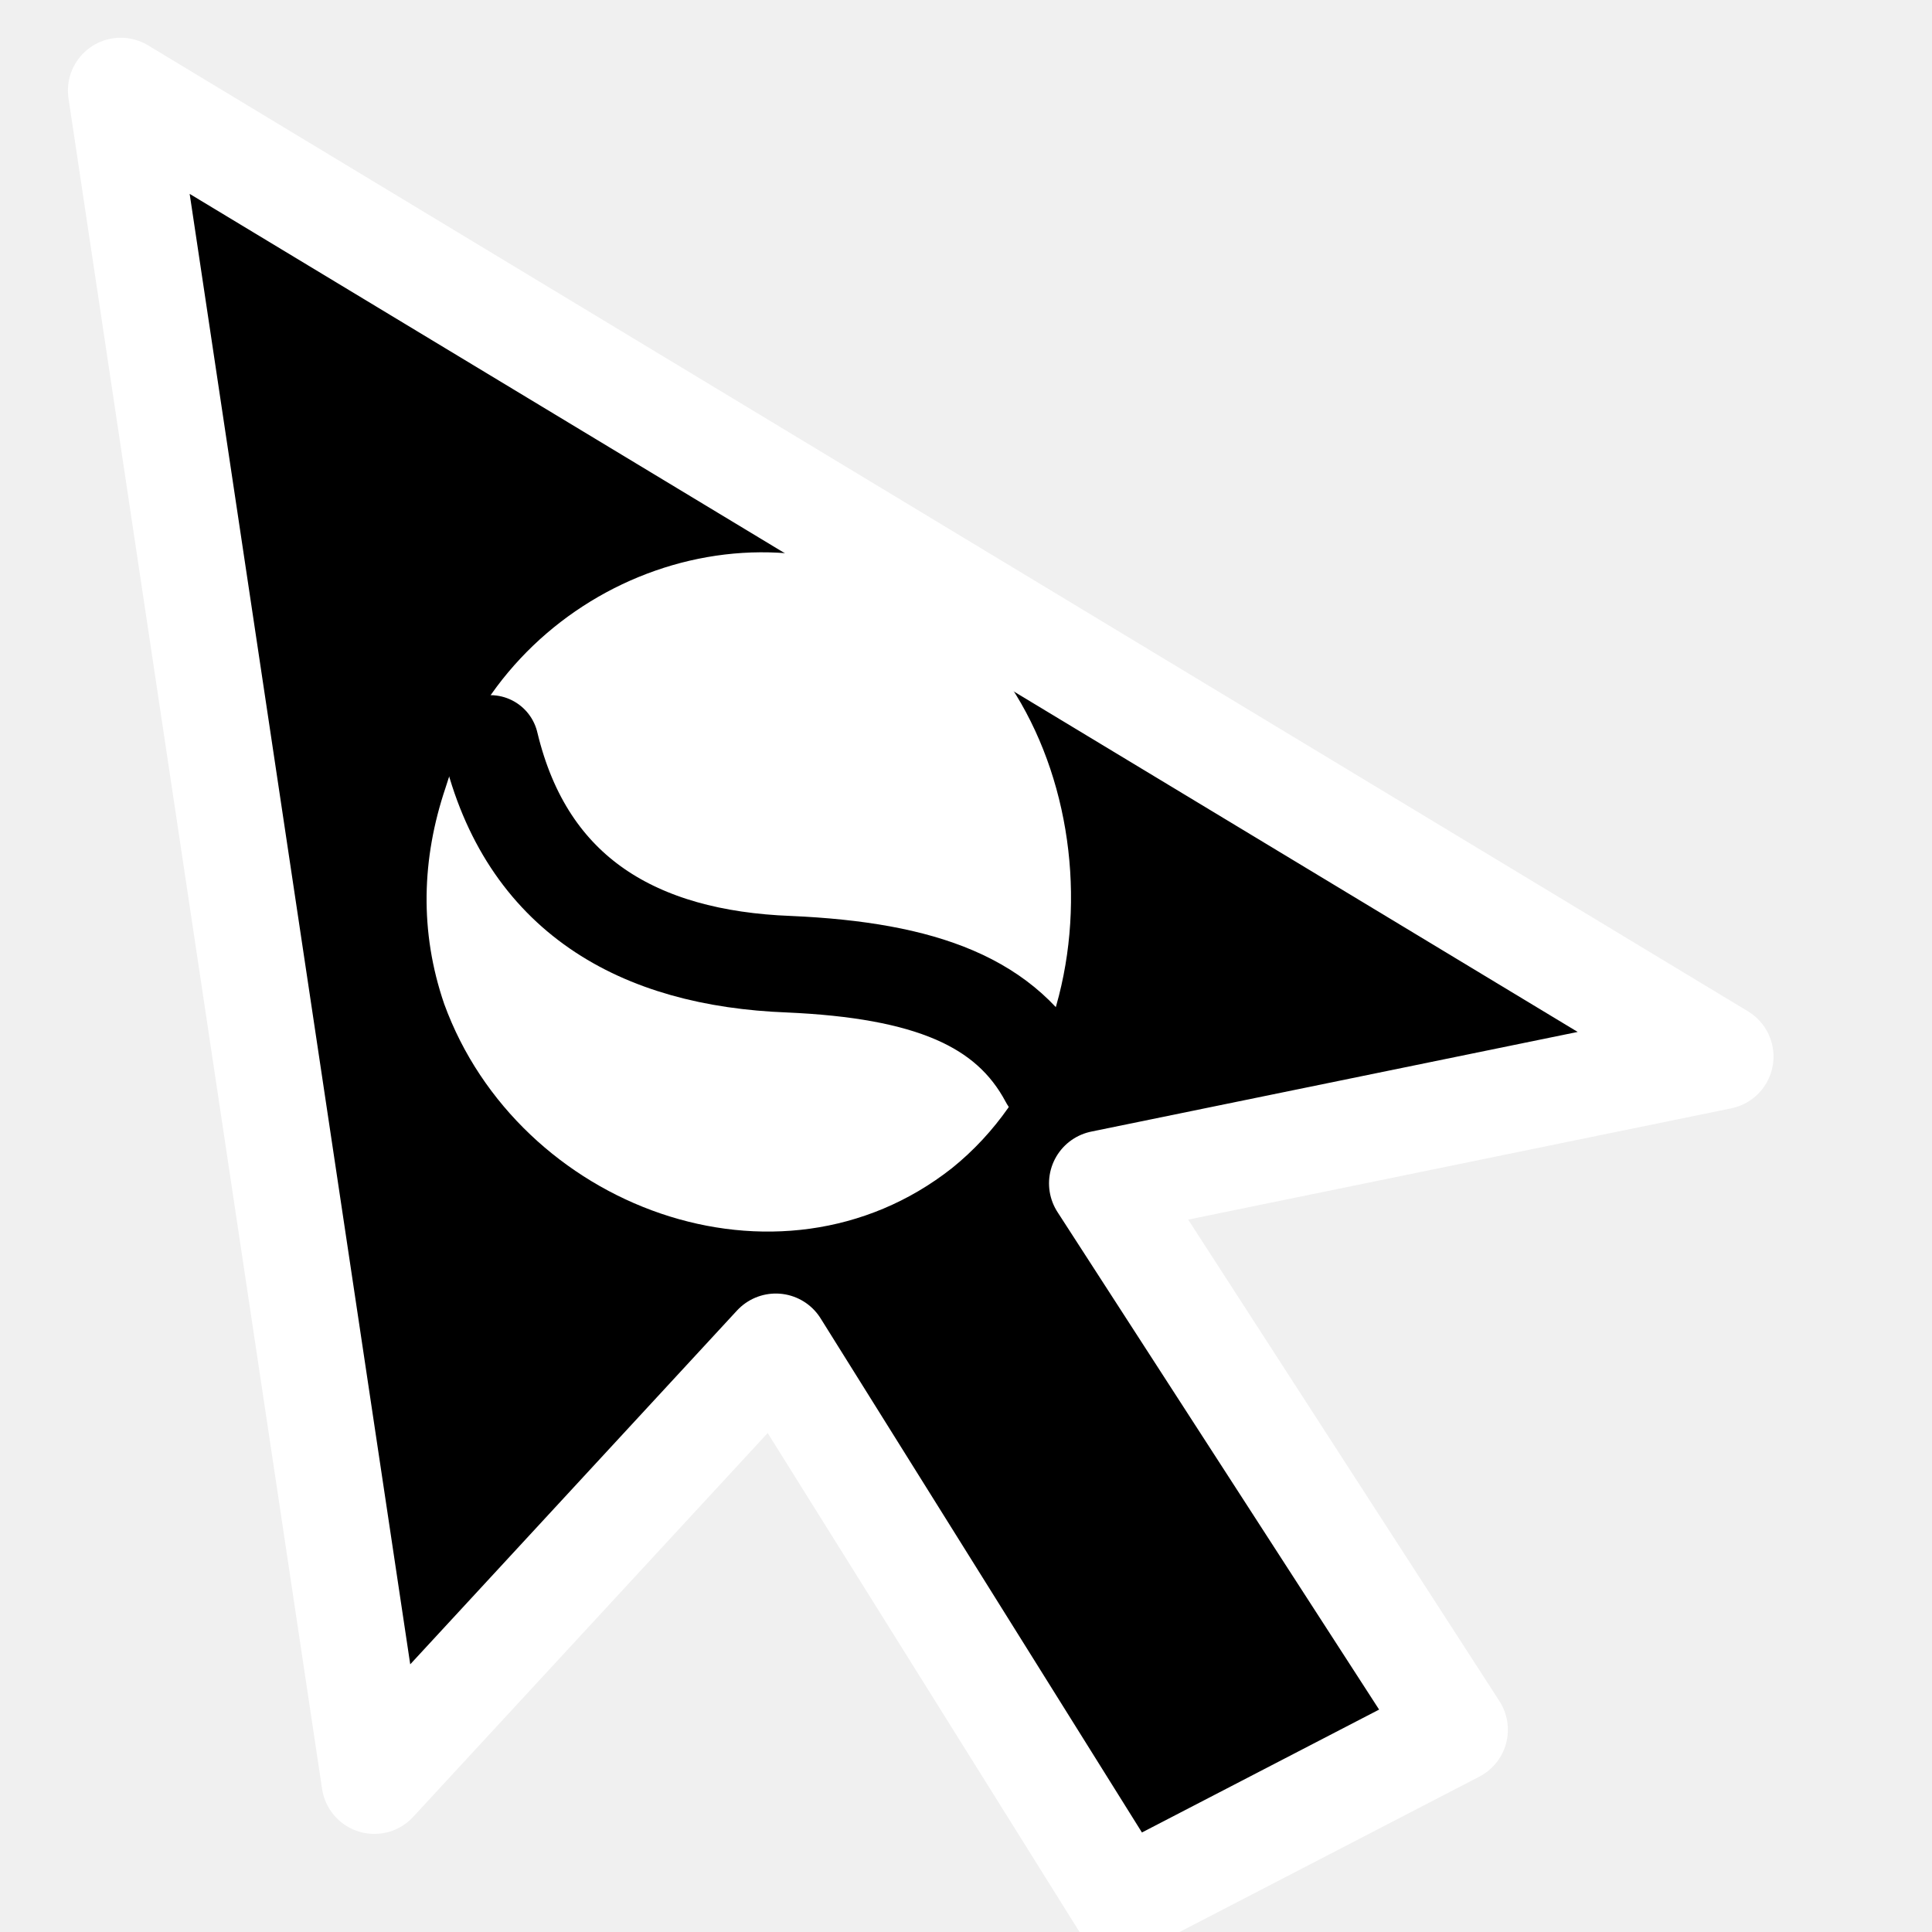
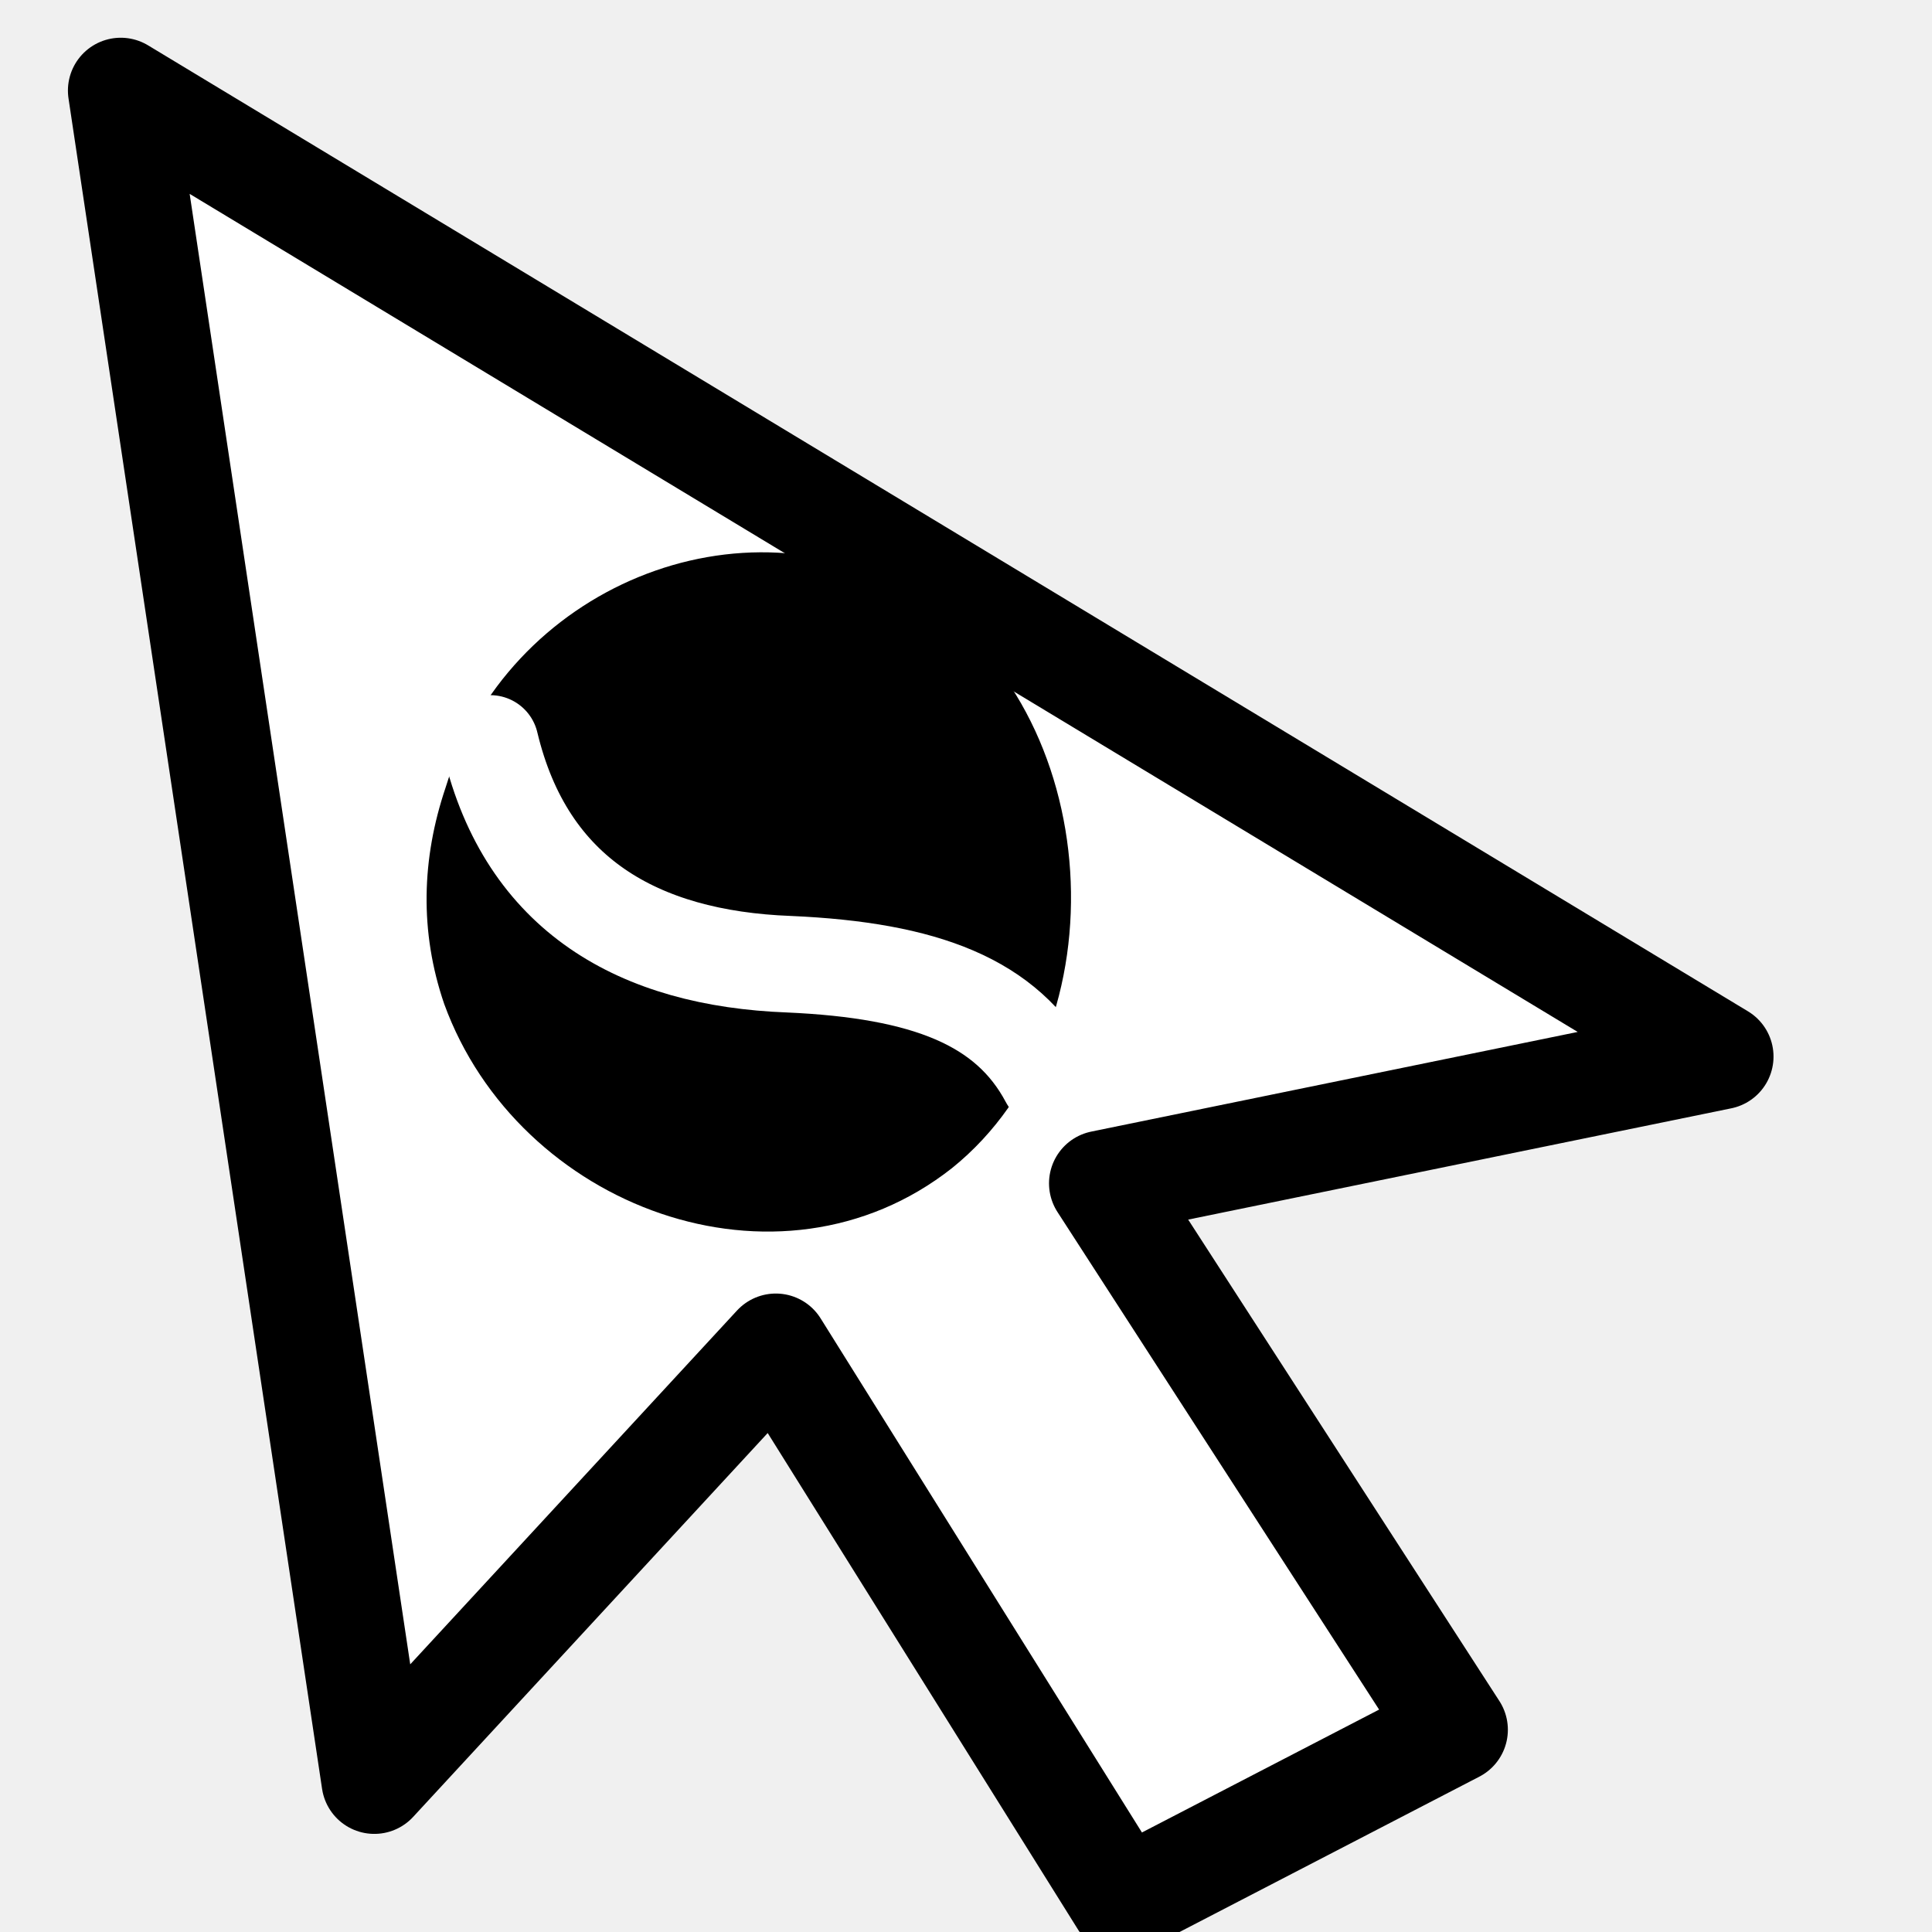
<svg xmlns="http://www.w3.org/2000/svg" width="36" height="36" viewBox="0 0 64 64" fill="none">
-   <path d="M4 3L57 35L36.5 39.2L48.2 57.3L37.2 63L25.7 44.6L12.4 59L4 3Z" fill="#000000" stroke="#FFFFFF" stroke-width="3.5" stroke-linejoin="round" />
+   <path d="M4 3L57 35L36.5 39.2L48.2 57.3L37.2 63L25.7 44.6L12.4 59L4 3Z" fill="#FFFFFF" stroke="#000000" stroke-width="3.5" stroke-linejoin="round" />
  <g transform="rotate(-28 26.5 30.5)">
-     <path d="M18.2 21.1C23.1 16.2 31.5 17 35 22.8C38.7 29 34.4 38.7 27.1 40.1C19.9 41.4 13.8 34.5 14.8 27.4C15.2 24.9 16.4 22.8 18.2 21.1Z" fill="#FFFFFF" />
-     <path d="M20.2 20.5C18.9 25.5 21.2 29.1 25.5 31.6C29.4 33.9 31.3 36.1 31.3 39" stroke="#000000" stroke-width="3.2" stroke-linecap="round" />
+     <path d="M18.2 21.1C23.1 16.2 31.5 17 35 22.8C38.7 29 34.4 38.7 27.1 40.1C19.9 41.4 13.8 34.5 14.8 27.4C15.2 24.9 16.4 22.8 18.2 21.1Z" fill="#000000" />
+     <path d="M20.2 20.5C18.9 25.5 21.2 29.1 25.5 31.6C29.4 33.9 31.3 36.1 31.3 39" stroke="#FFFFFF" stroke-width="3.2" stroke-linecap="round" />
  </g>
</svg>
